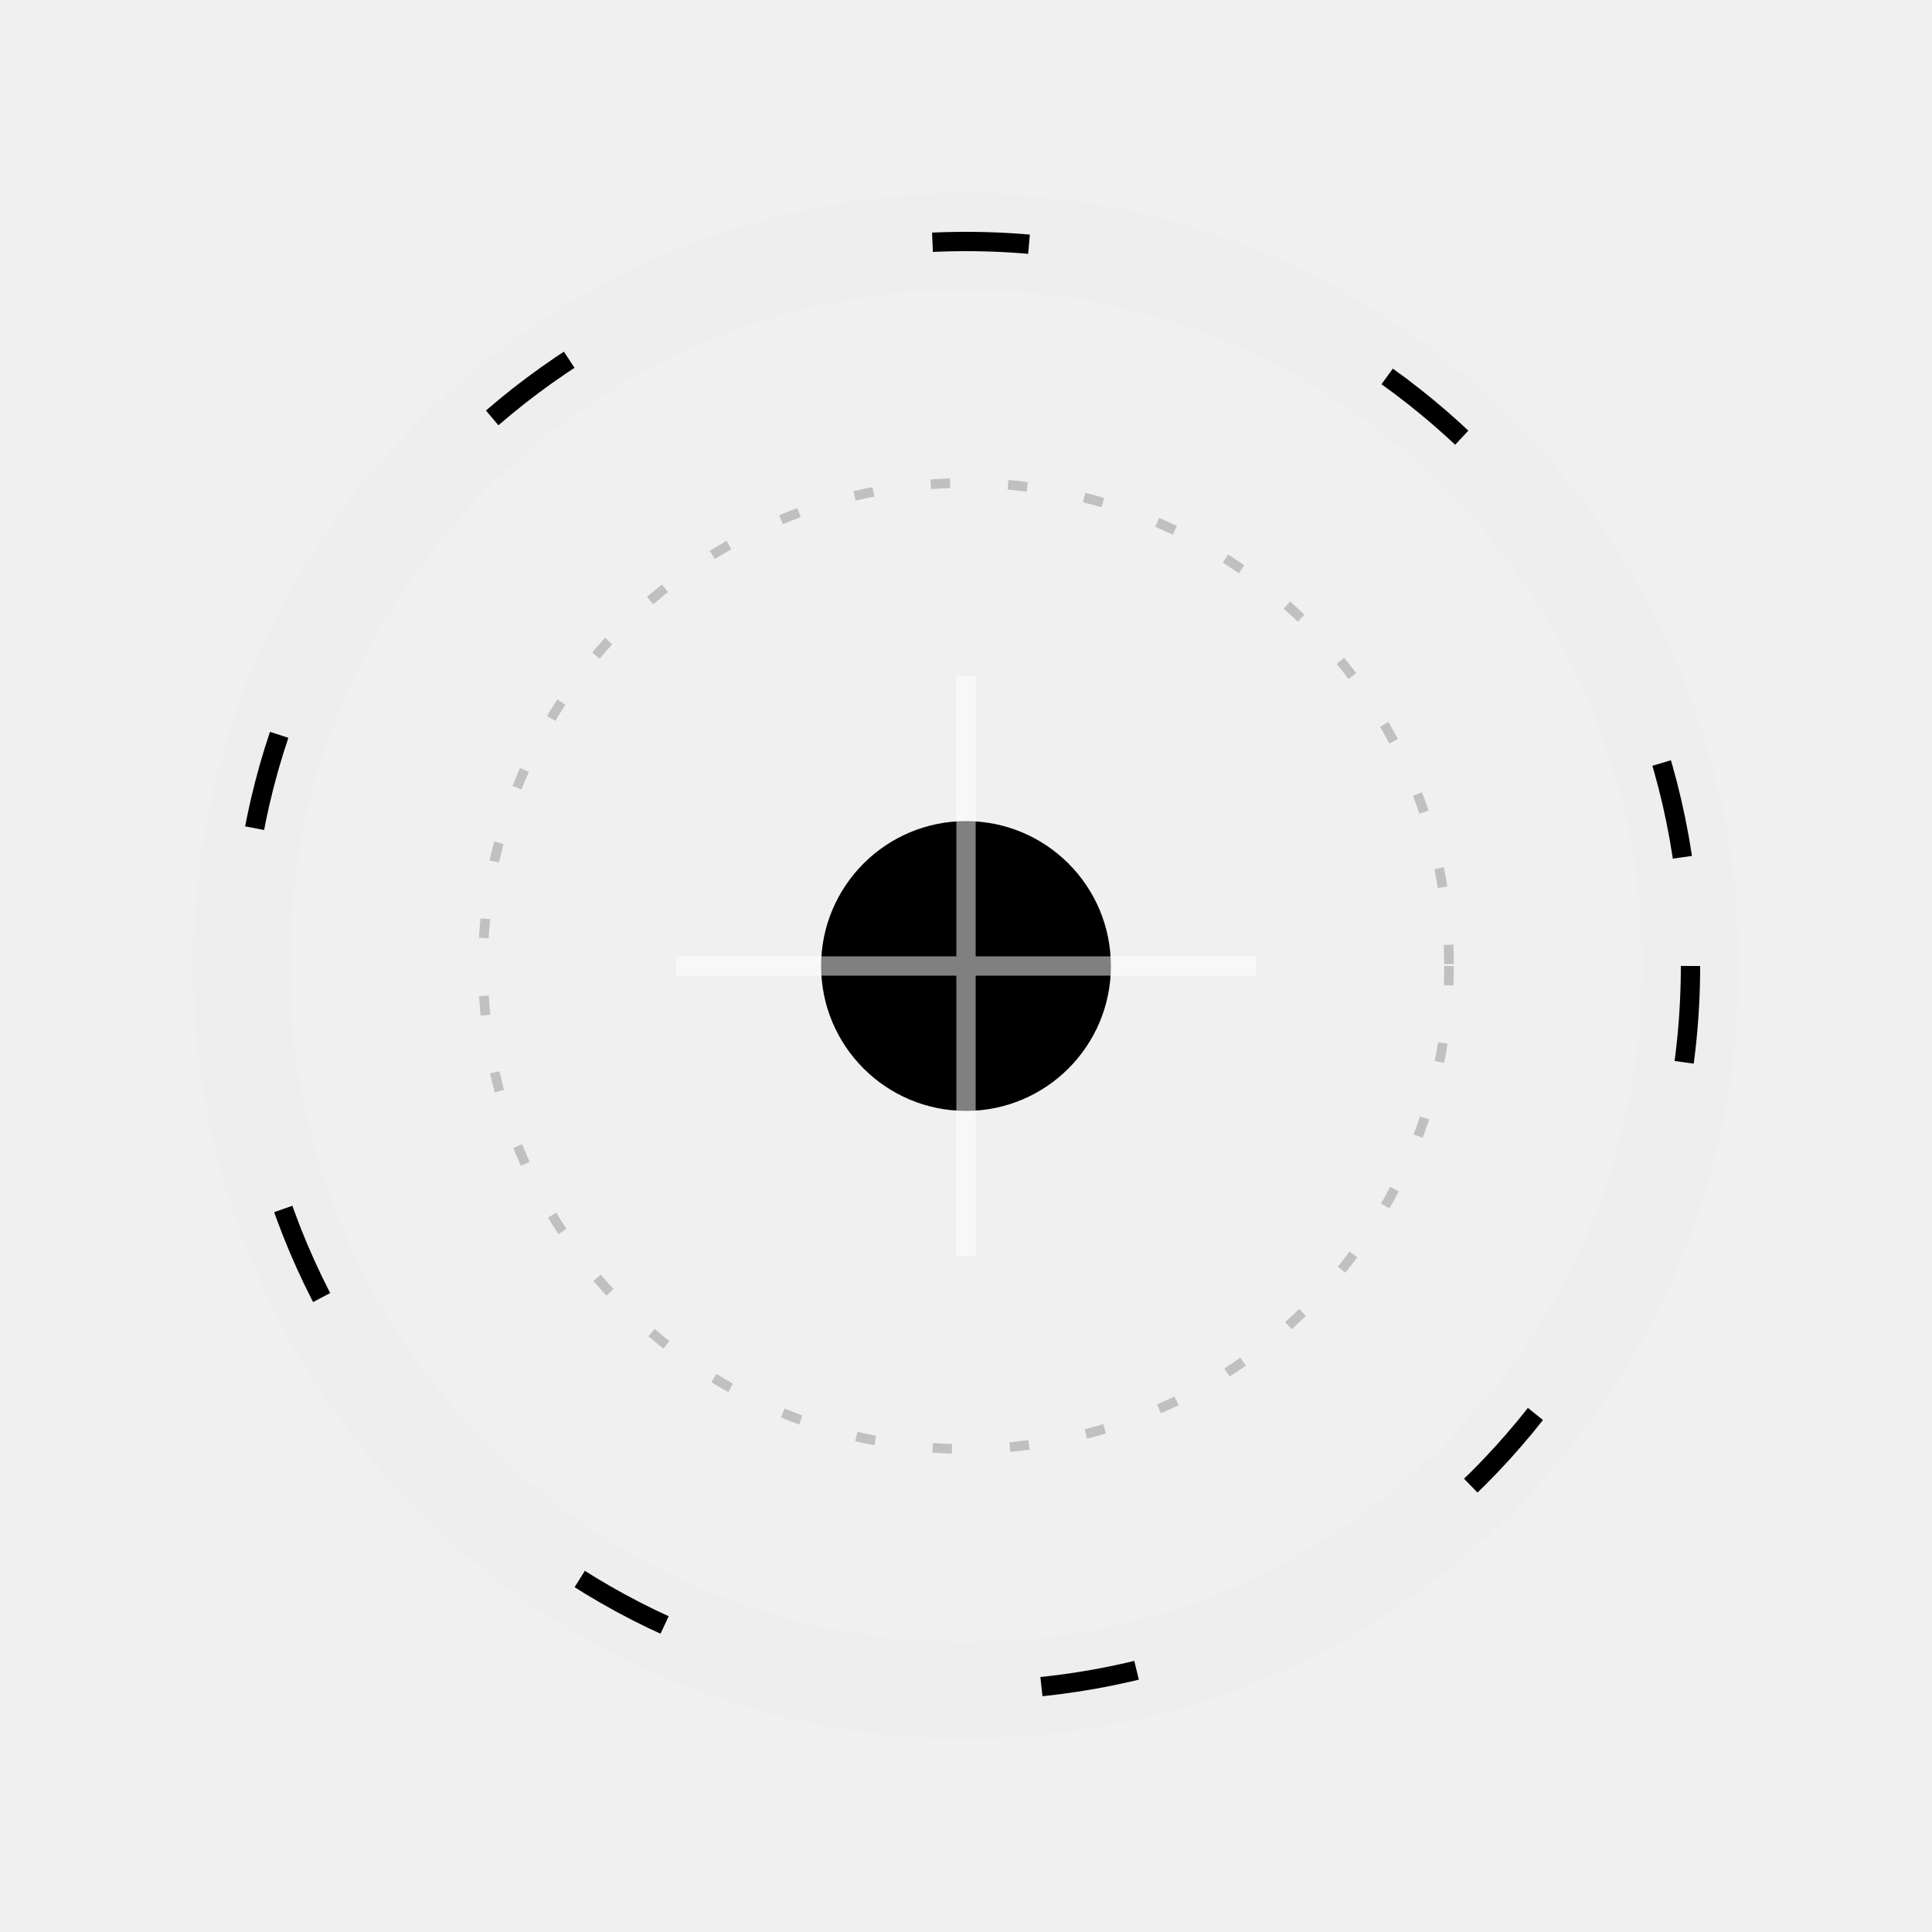
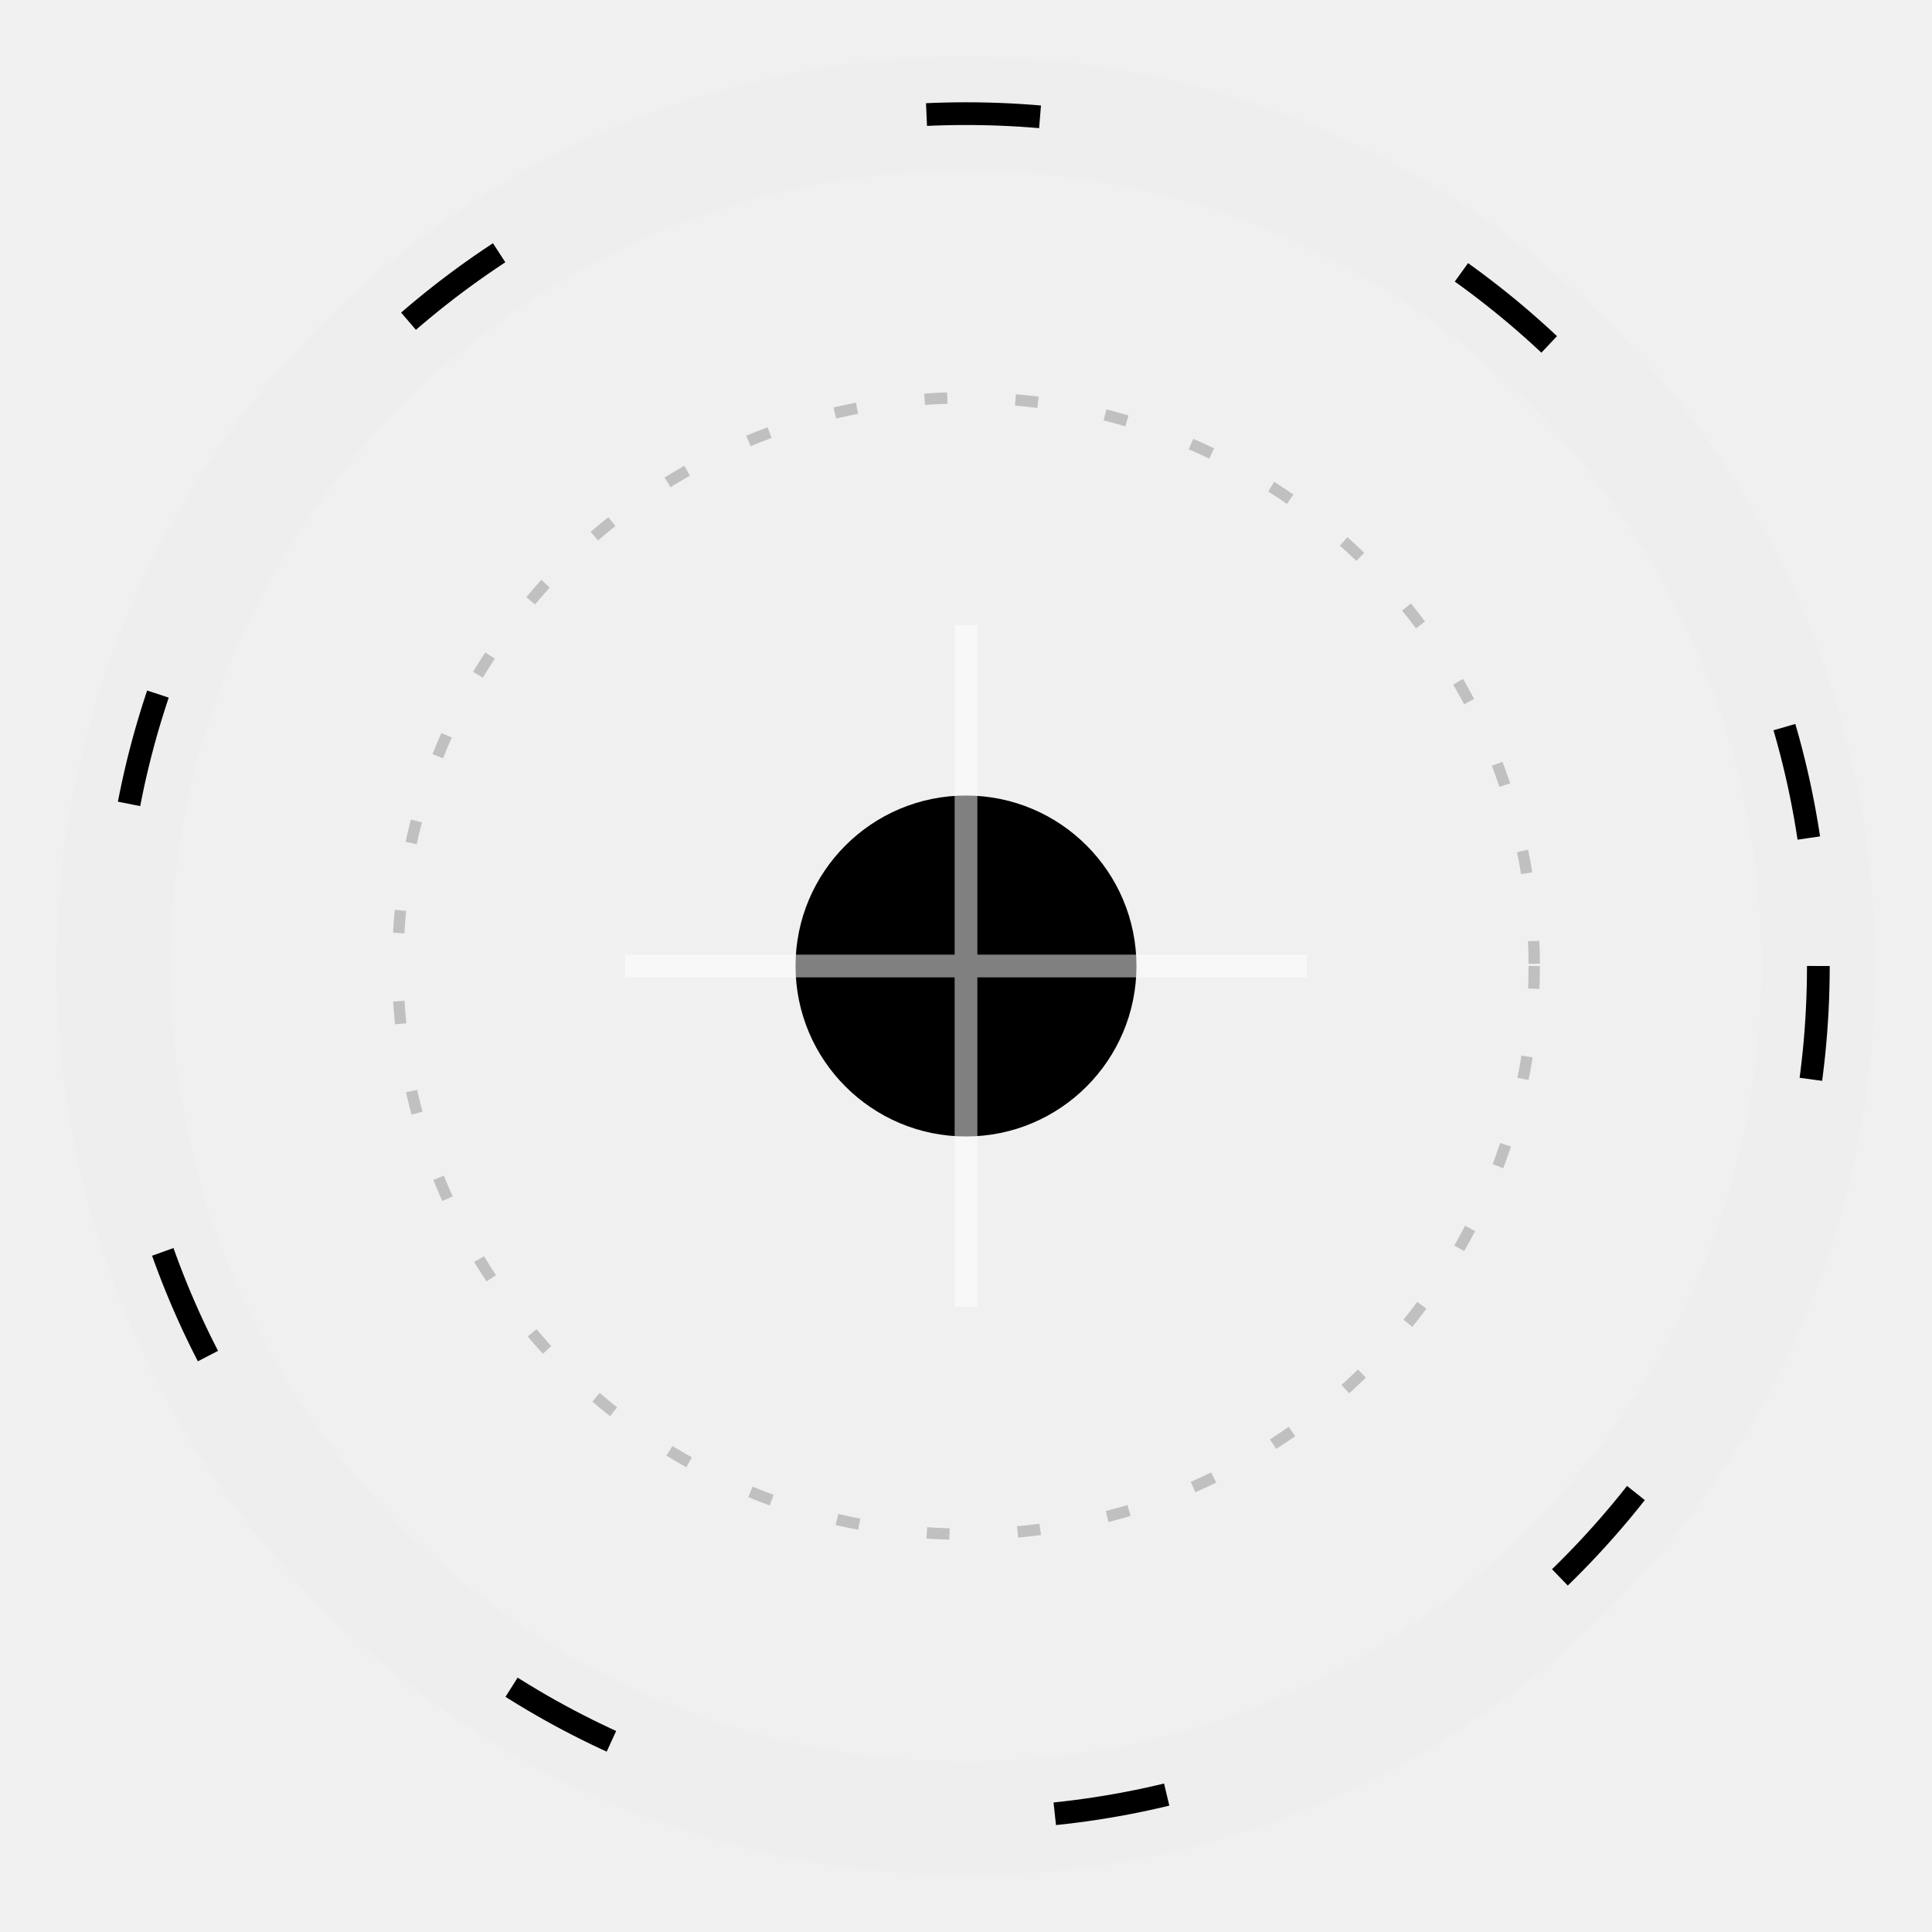
- <svg xmlns="http://www.w3.org/2000/svg" viewBox="0 0 200 200">
+ <svg xmlns="http://www.w3.org/2000/svg" viewBox="15 15 170 170">
  <g transform="translate(100, 100)">
    <circle cx="0" cy="0" r="75" fill="none" stroke="#eee" stroke-width="10" />
    <circle cx="0" cy="0" r="75" fill="none" stroke="#000" stroke-width="2" stroke-dasharray="10 40">
      <animateTransform attributeName="transform" type="rotate" from="0" to="360" dur="10s" repeatCount="indefinite" />
    </circle>
    <circle cx="0" cy="0" r="50" fill="none" stroke="#000" stroke-width="1" opacity="0.2" stroke-dasharray="2 6">
      <animateTransform attributeName="transform" type="rotate" from="360" to="0" dur="5s" repeatCount="indefinite" />
    </circle>
    <circle cx="0" cy="0" r="15" fill="#000">
-       <animate attributeName="r" values="12;18;12" dur="0.2s" repeatCount="indefinite" />
+       <animate attributeName="r" values="12;18;12" dur="3s" repeatCount="indefinite" />
      <animate attributeName="opacity" values="1;0.7;1" dur="0.2s" repeatCount="indefinite" />
    </circle>
    <path d="M-30 0 H30 M0 -30 V30" stroke="white" stroke-width="2" opacity="0.5" />
  </g>
</svg>
